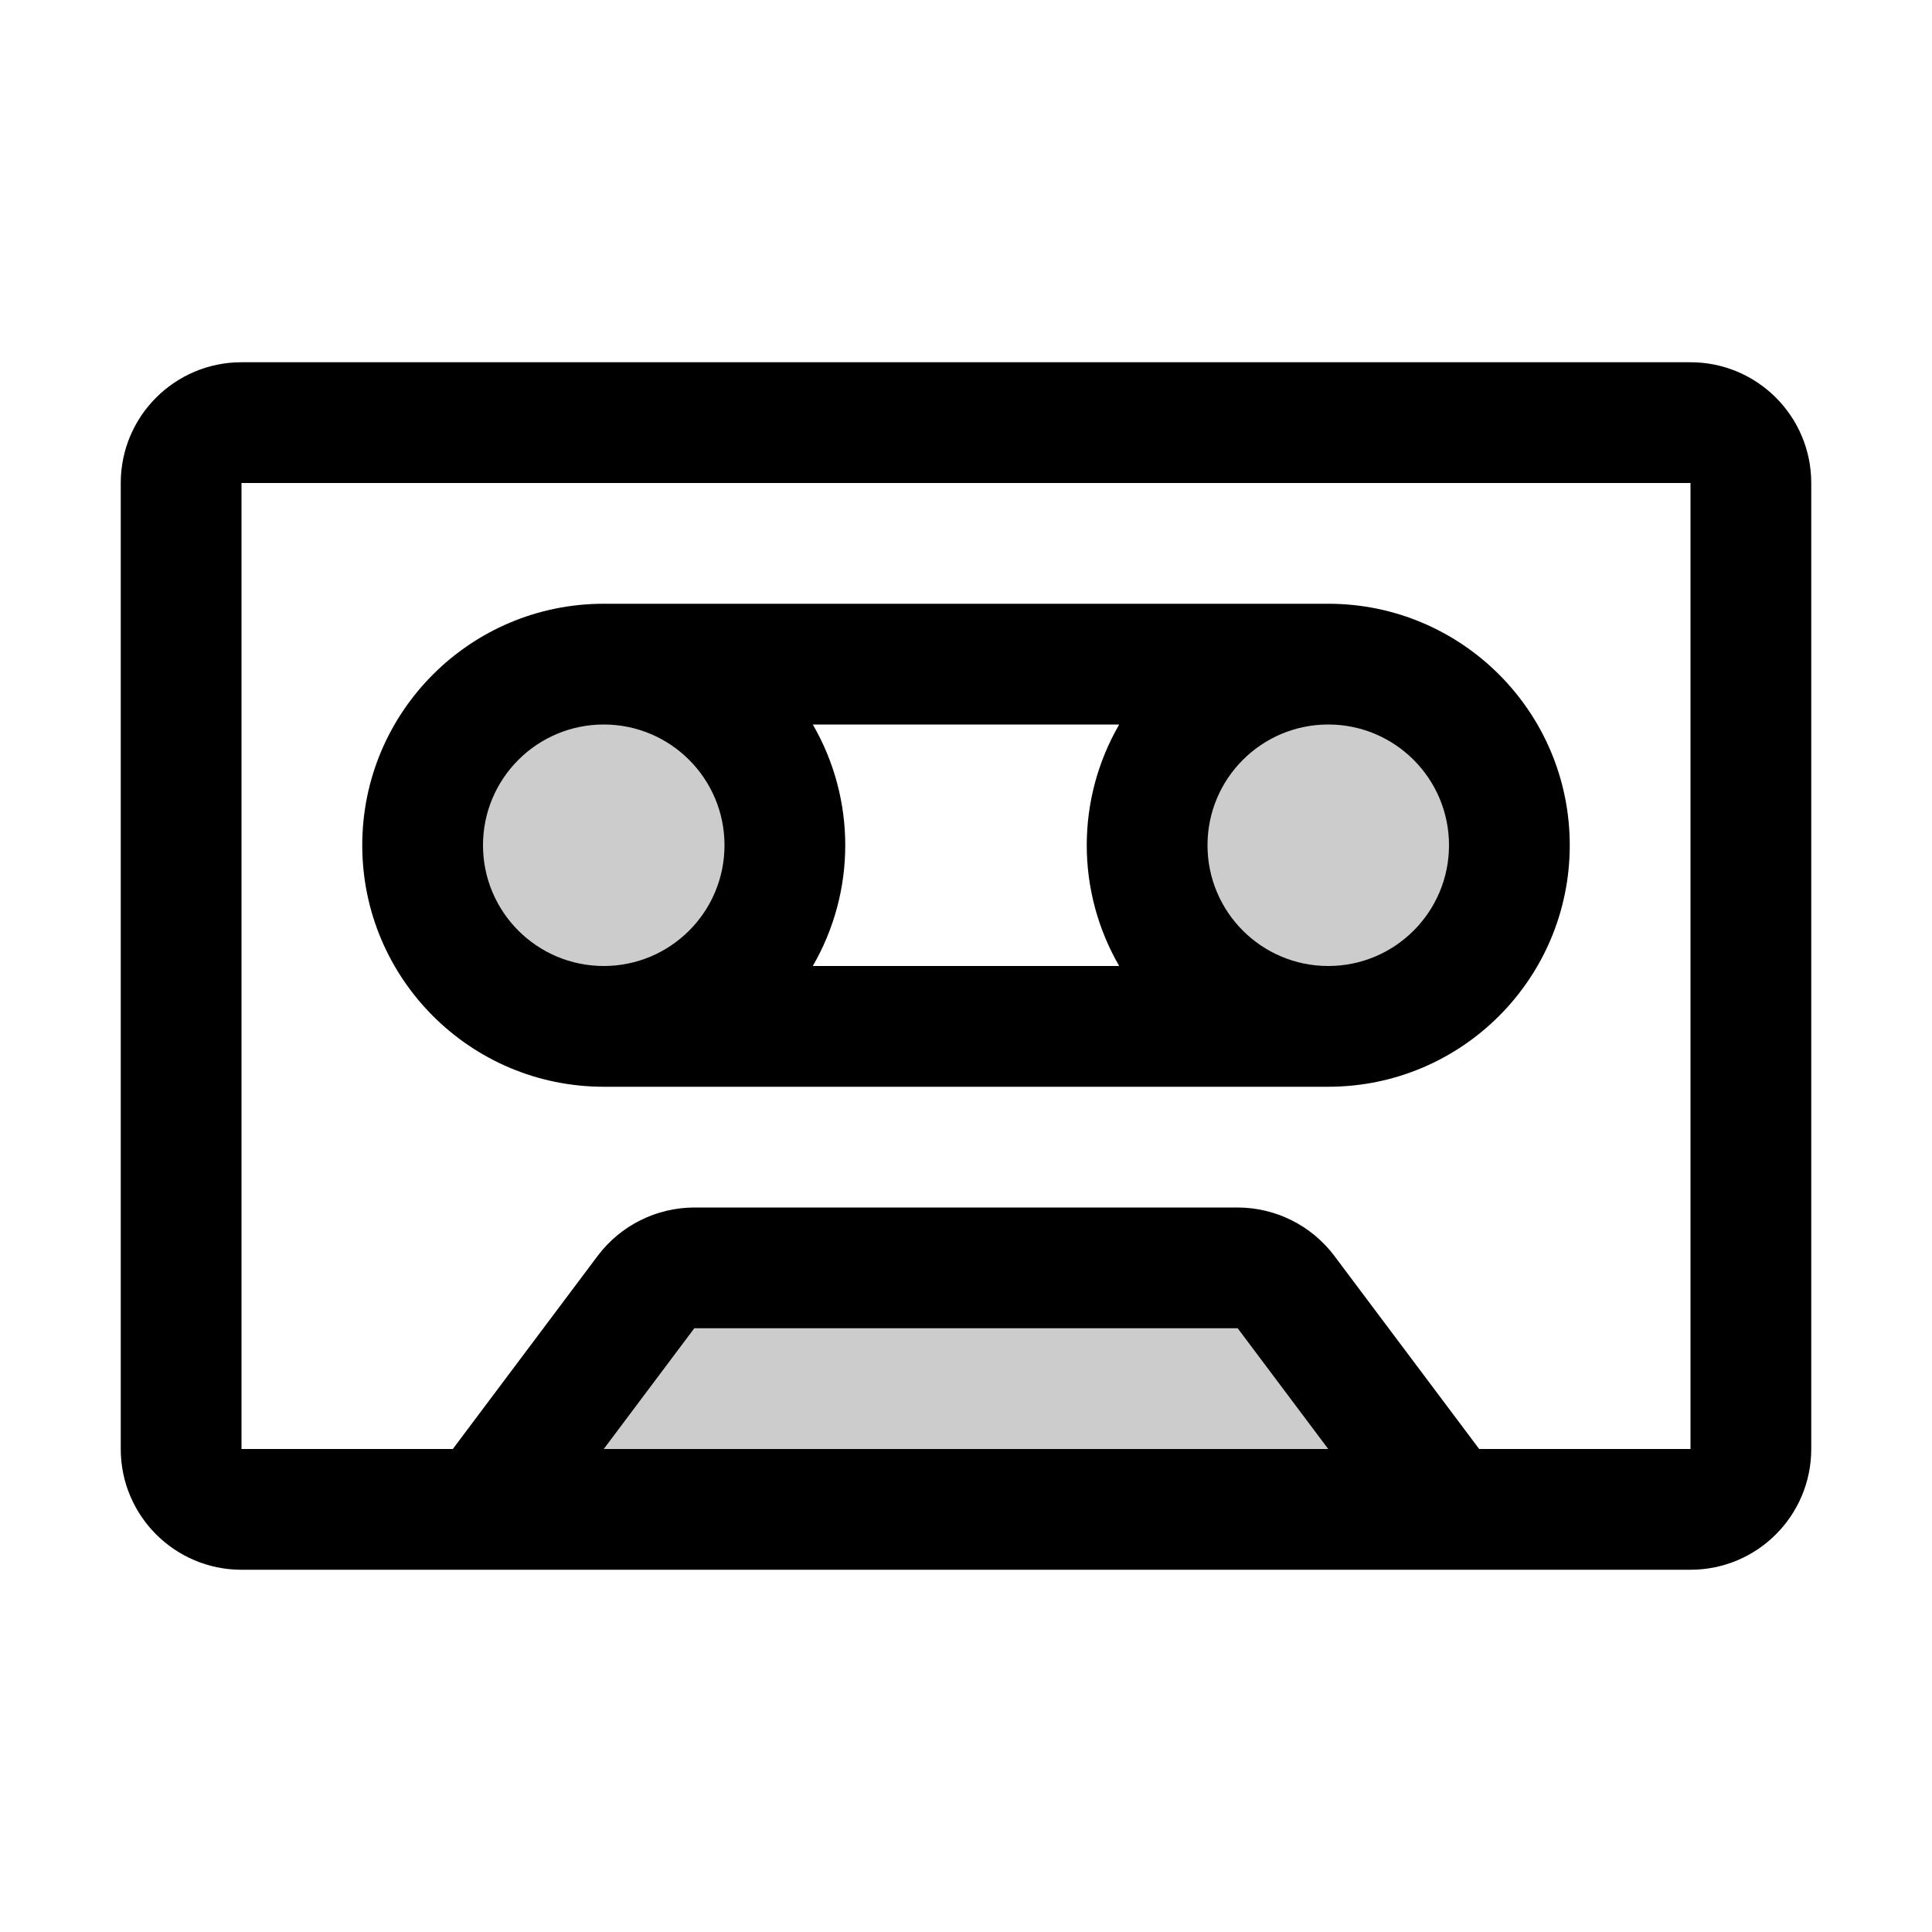
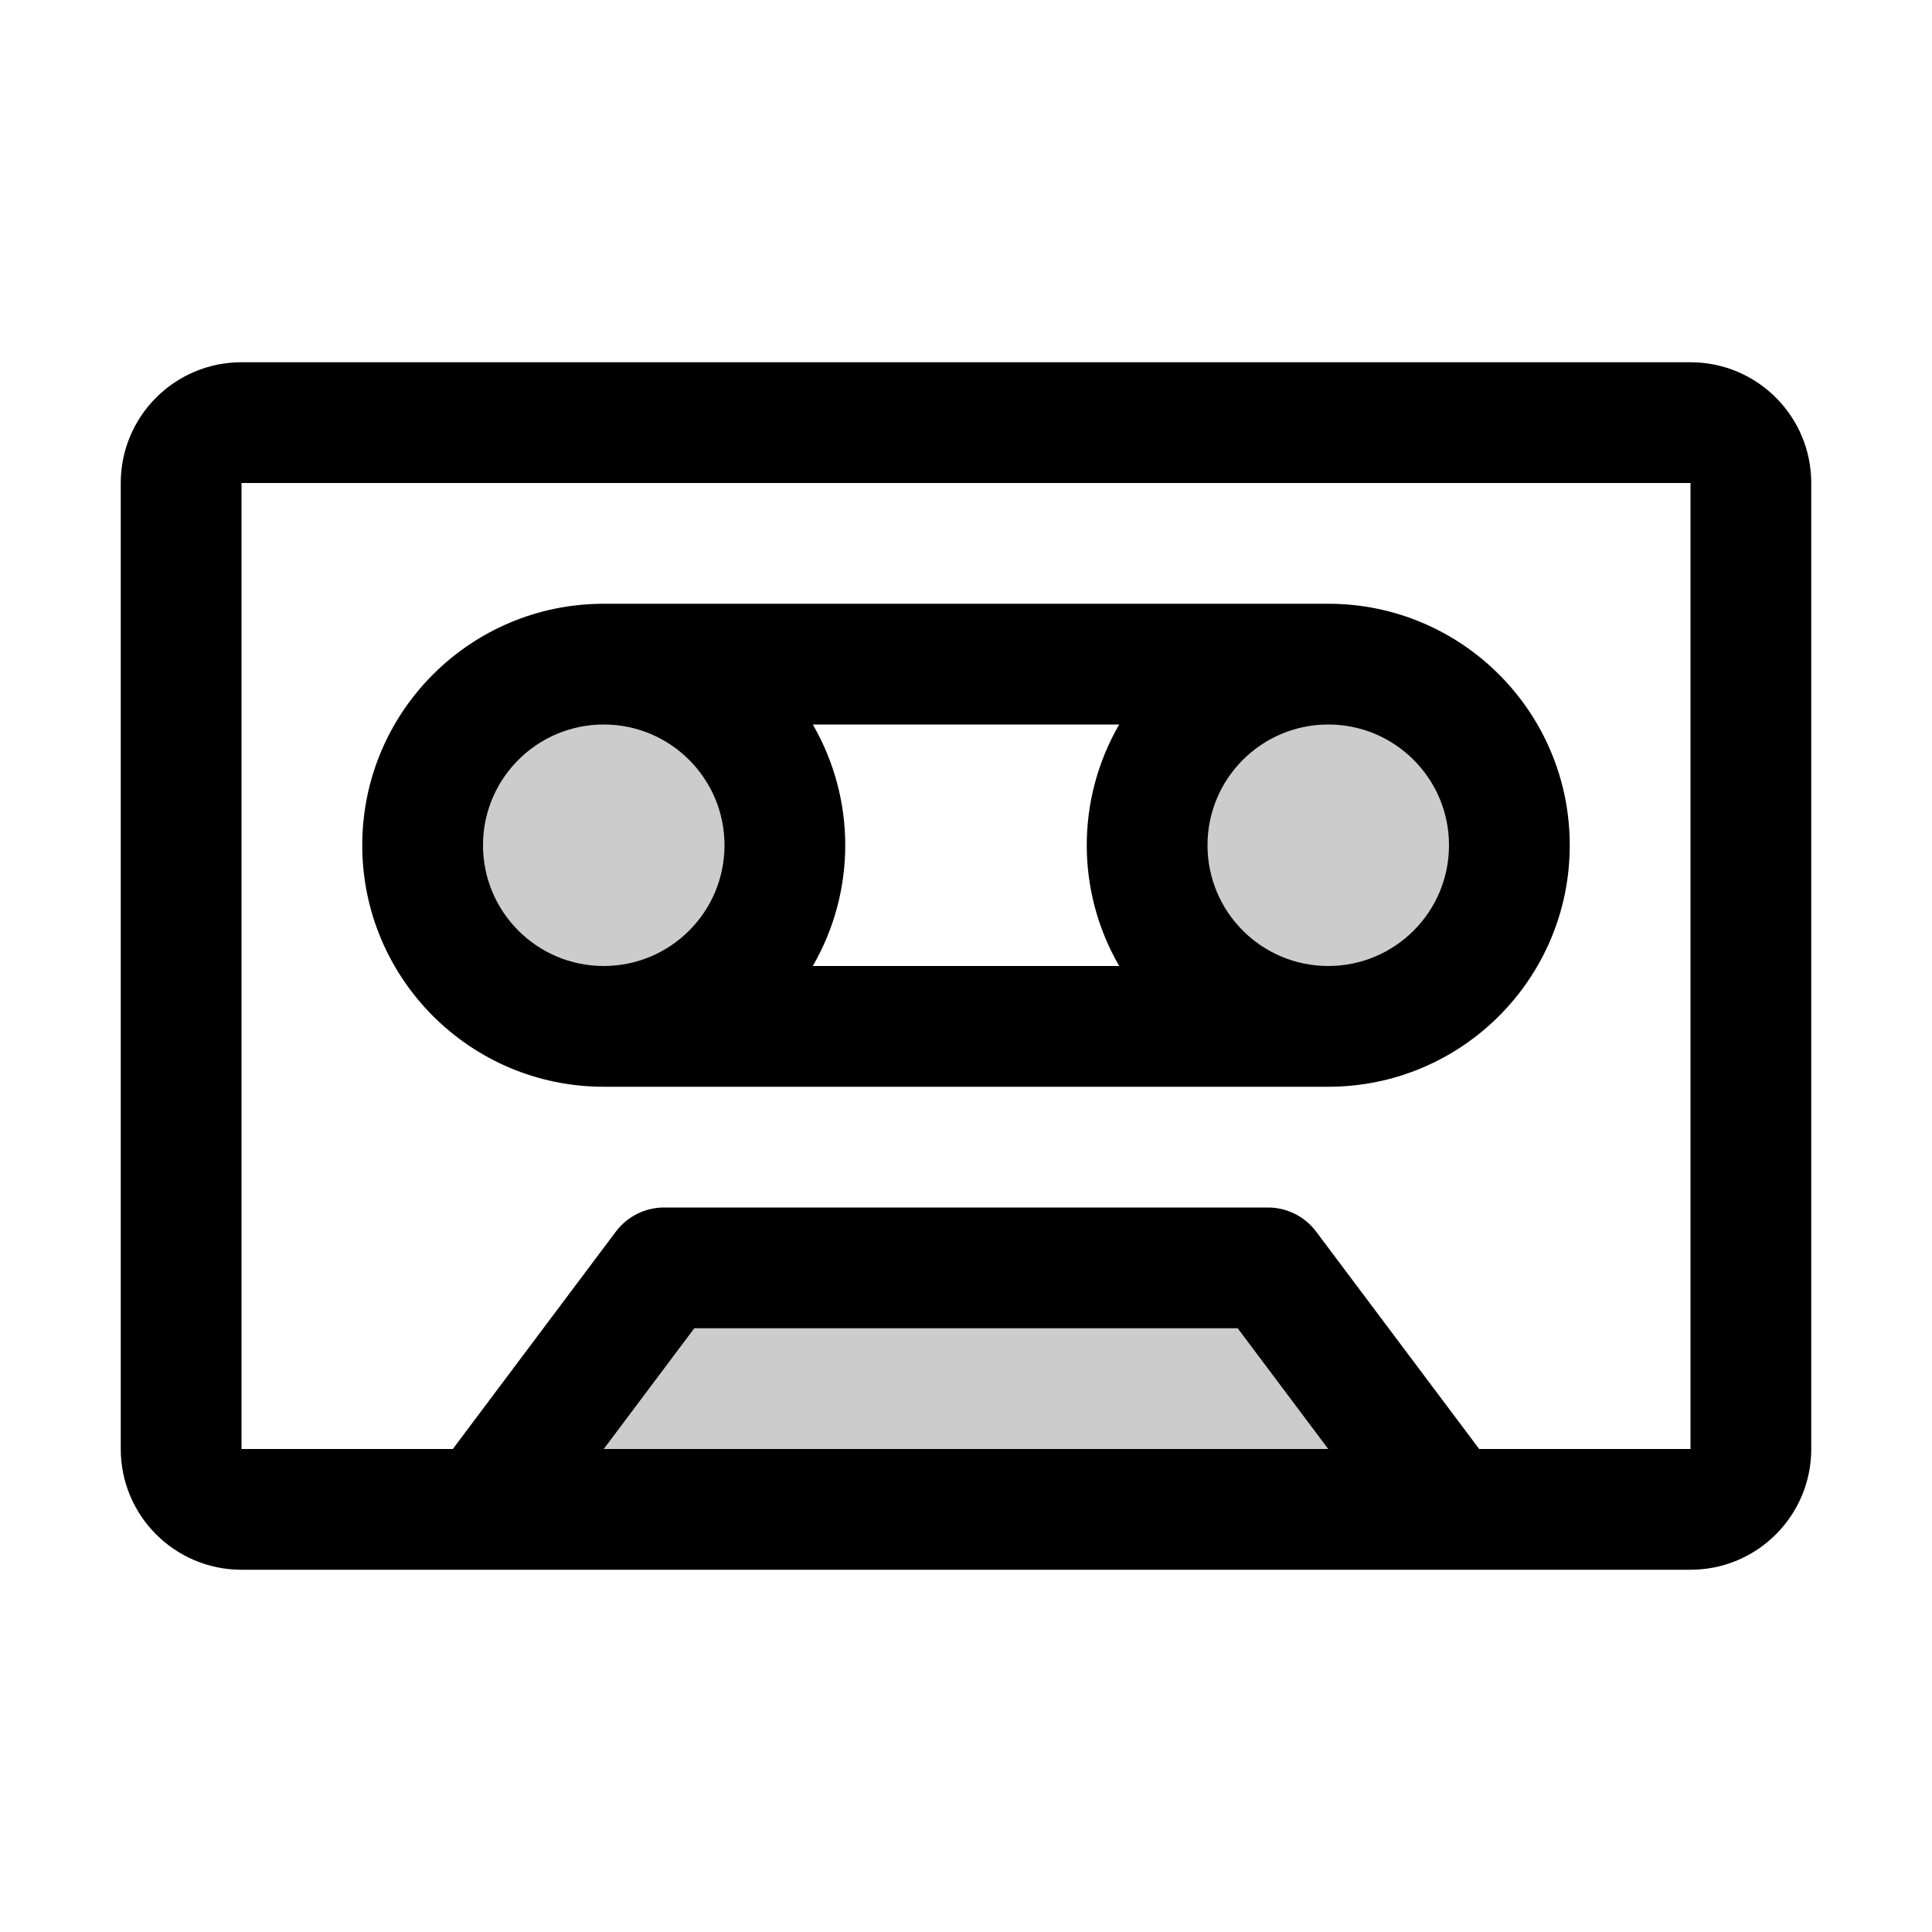
<svg xmlns="http://www.w3.org/2000/svg" viewBox="0 0 256 256" fill="currentColor">
-   <path d="M170.4,171.2,192,200H64l21.6-28.8A8,8,0,0,1,92,168h72A8,8,0,0,1,170.4,171.2ZM176,88a24,24,0,1,0,24,24A24,24,0,0,0,176,88Zm-72,24a24,24,0,1,0-24,24A24,24,0,0,0,104,112Z" opacity="0.2" />
-   <path d="M224,48H32A16,16,0,0,0,16,64V192a16,16,0,0,0,16,16H224a16,16,0,0,0,16-16V64A16,16,0,0,0,224,48ZM80,192l12-16h72l12,16Zm144,0H196l-19.2-25.6A16.07,16.07,0,0,0,164,160H92a16.07,16.07,0,0,0-12.8,6.4L60,192H32V64H224V192ZM176,80H80a32,32,0,0,0,0,64h96a32,32,0,0,0,0-64ZM148.3,96a31.92,31.92,0,0,0,0,32H107.7a31.92,31.92,0,0,0,0-32ZM64,112a16,16,0,1,1,16,16A16,16,0,0,1,64,112Zm112,16a16,16,0,1,1,16-16A16,16,0,0,1,176,128Z" />
+   <path d="M168,168l24,32H64l24-32Zm8-80a24,24,0,1,0,24,24A24,24,0,0,0,176,88Zm-72,24a24,24,0,1,0-24,24A24,24,0,0,0,104,112Z" opacity="0.2" />
+   <path d="M224,48H32A16,16,0,0,0,16,64V192a16,16,0,0,0,16,16H224a16,16,0,0,0,16-16V64A16,16,0,0,0,224,48ZM80,192l12-16h72l12,16Zm144,0H196l-21.6-28.8A8,8,0,0,0,168,160H88a8,8,0,0,0-6.4,3.2L60,192H32V64H224V192ZM176,80H80a32,32,0,0,0,0,64h96a32,32,0,0,0,0-64ZM148.3,96a31.92,31.92,0,0,0,0,32H107.7a31.92,31.92,0,0,0,0-32ZM64,112a16,16,0,1,1,16,16A16,16,0,0,1,64,112Zm112,16a16,16,0,1,1,16-16A16,16,0,0,1,176,128Z" />
</svg>
